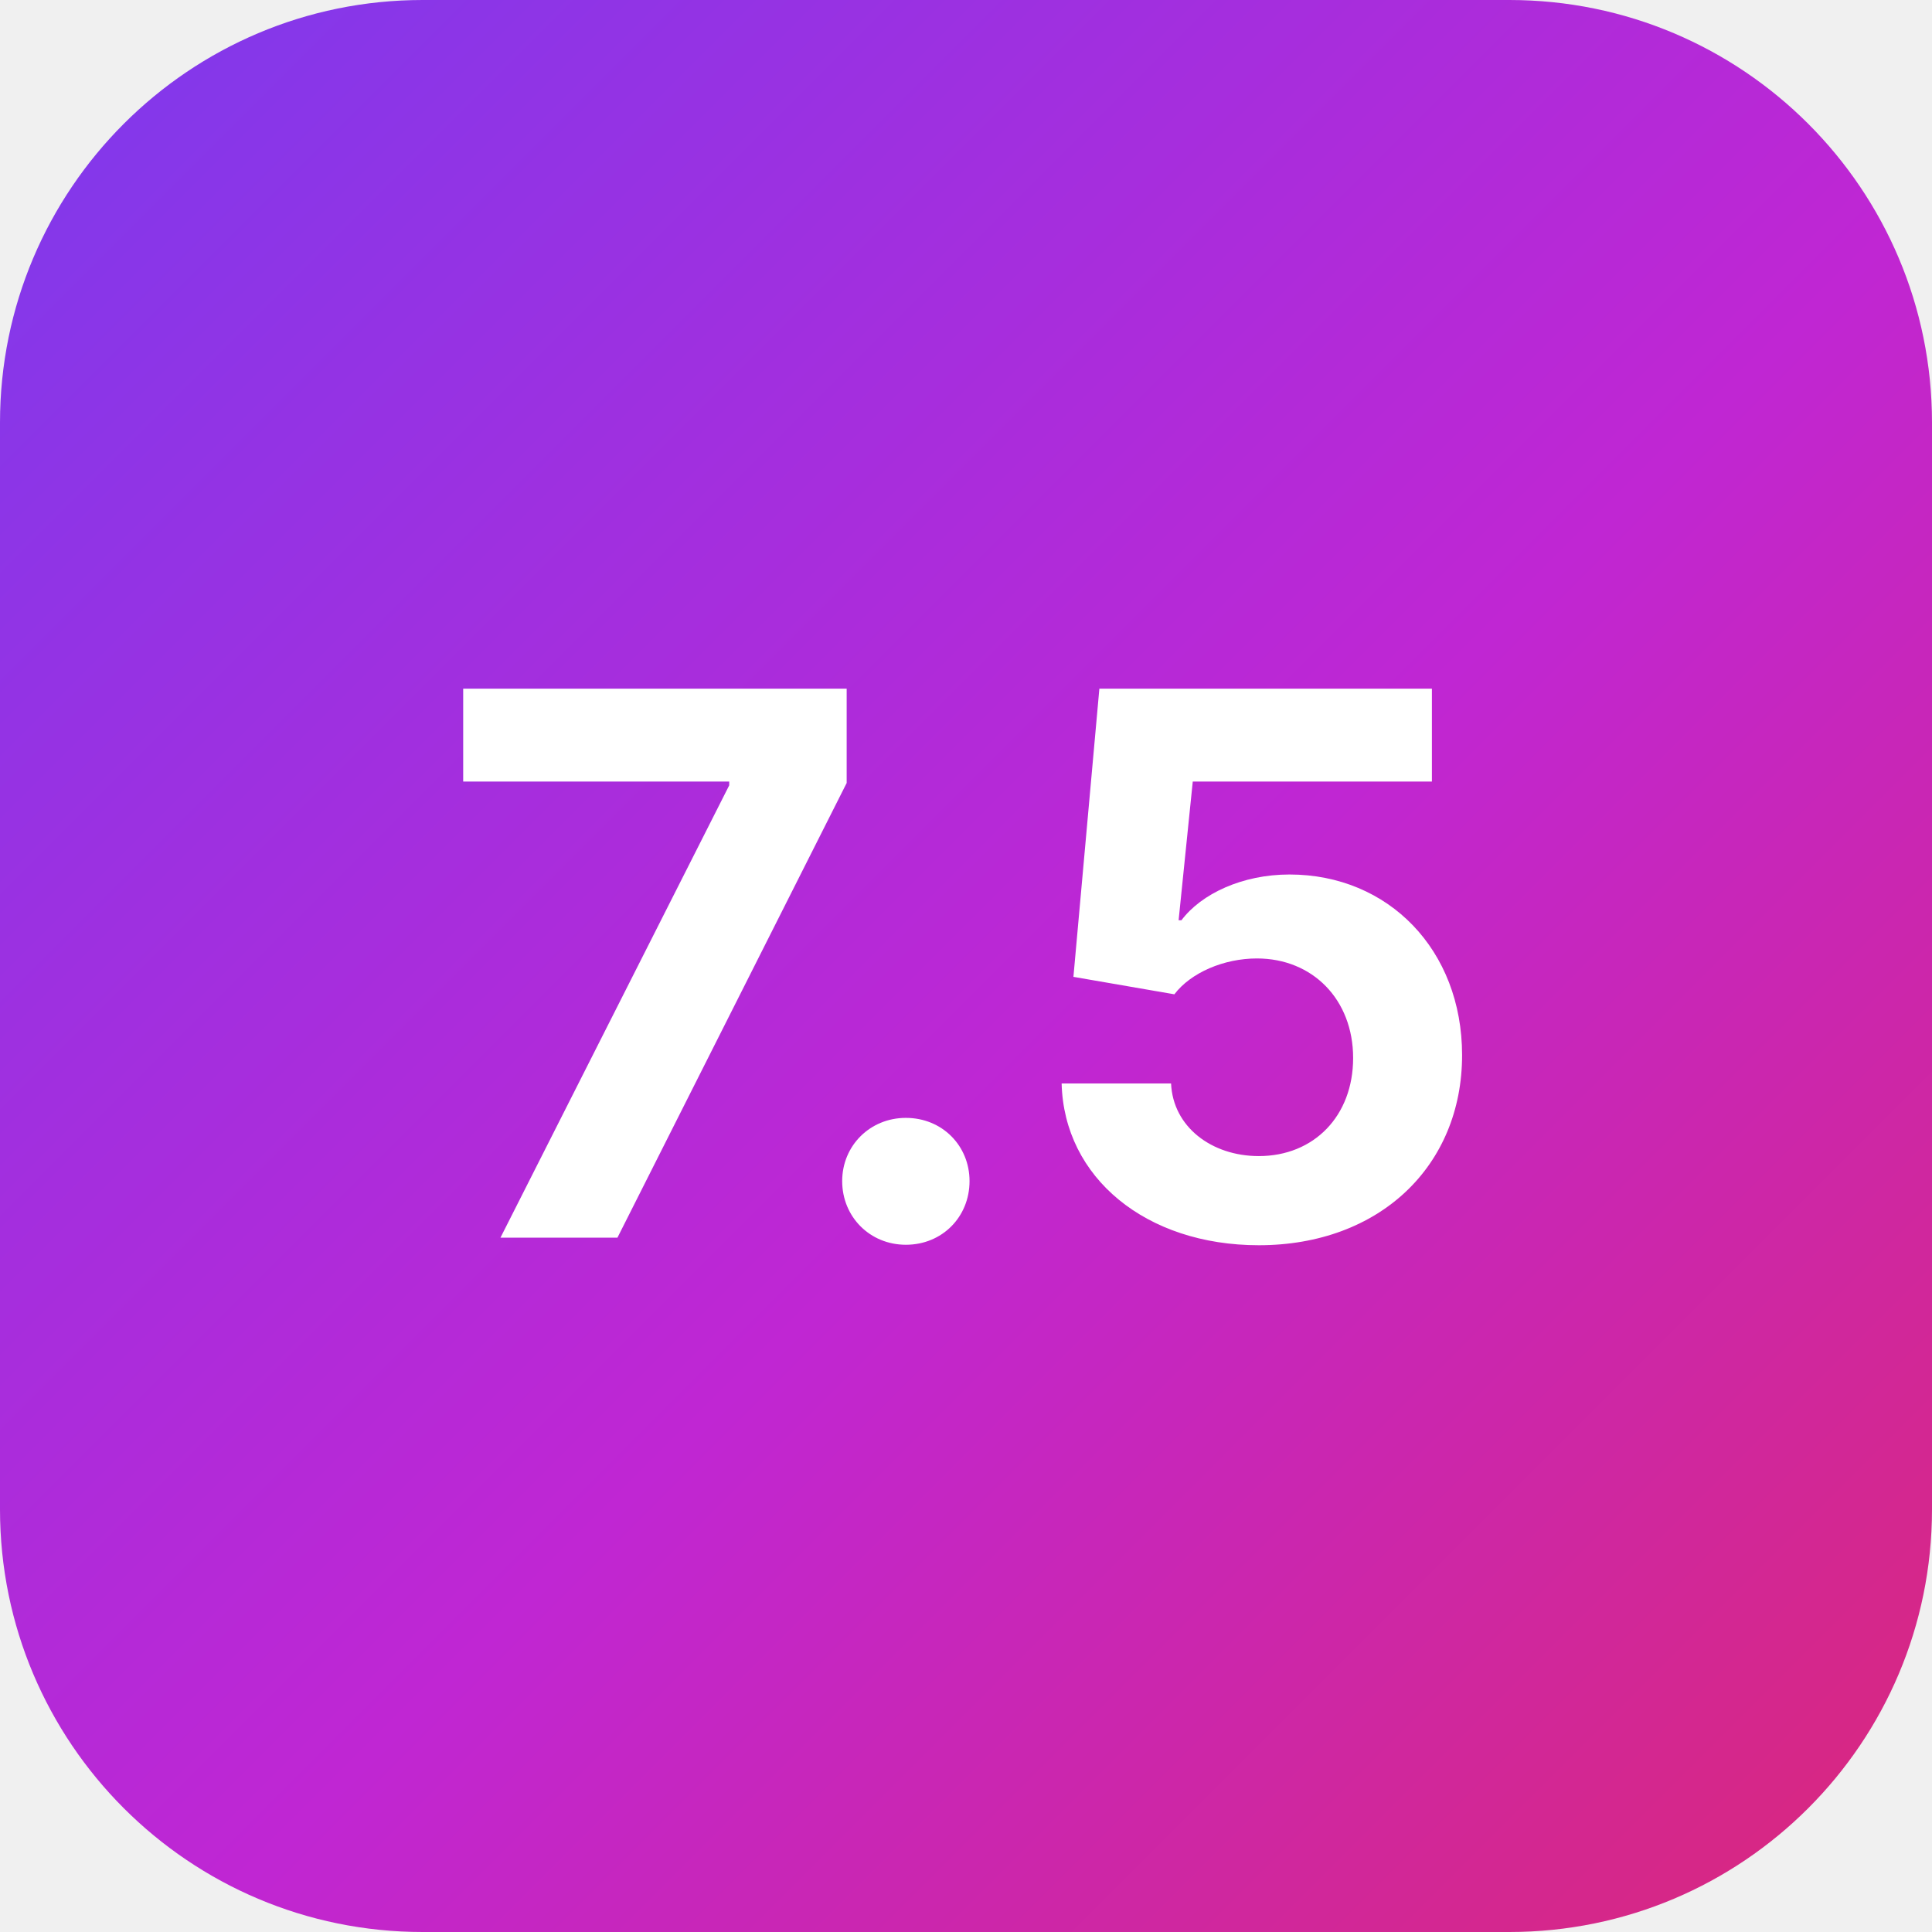
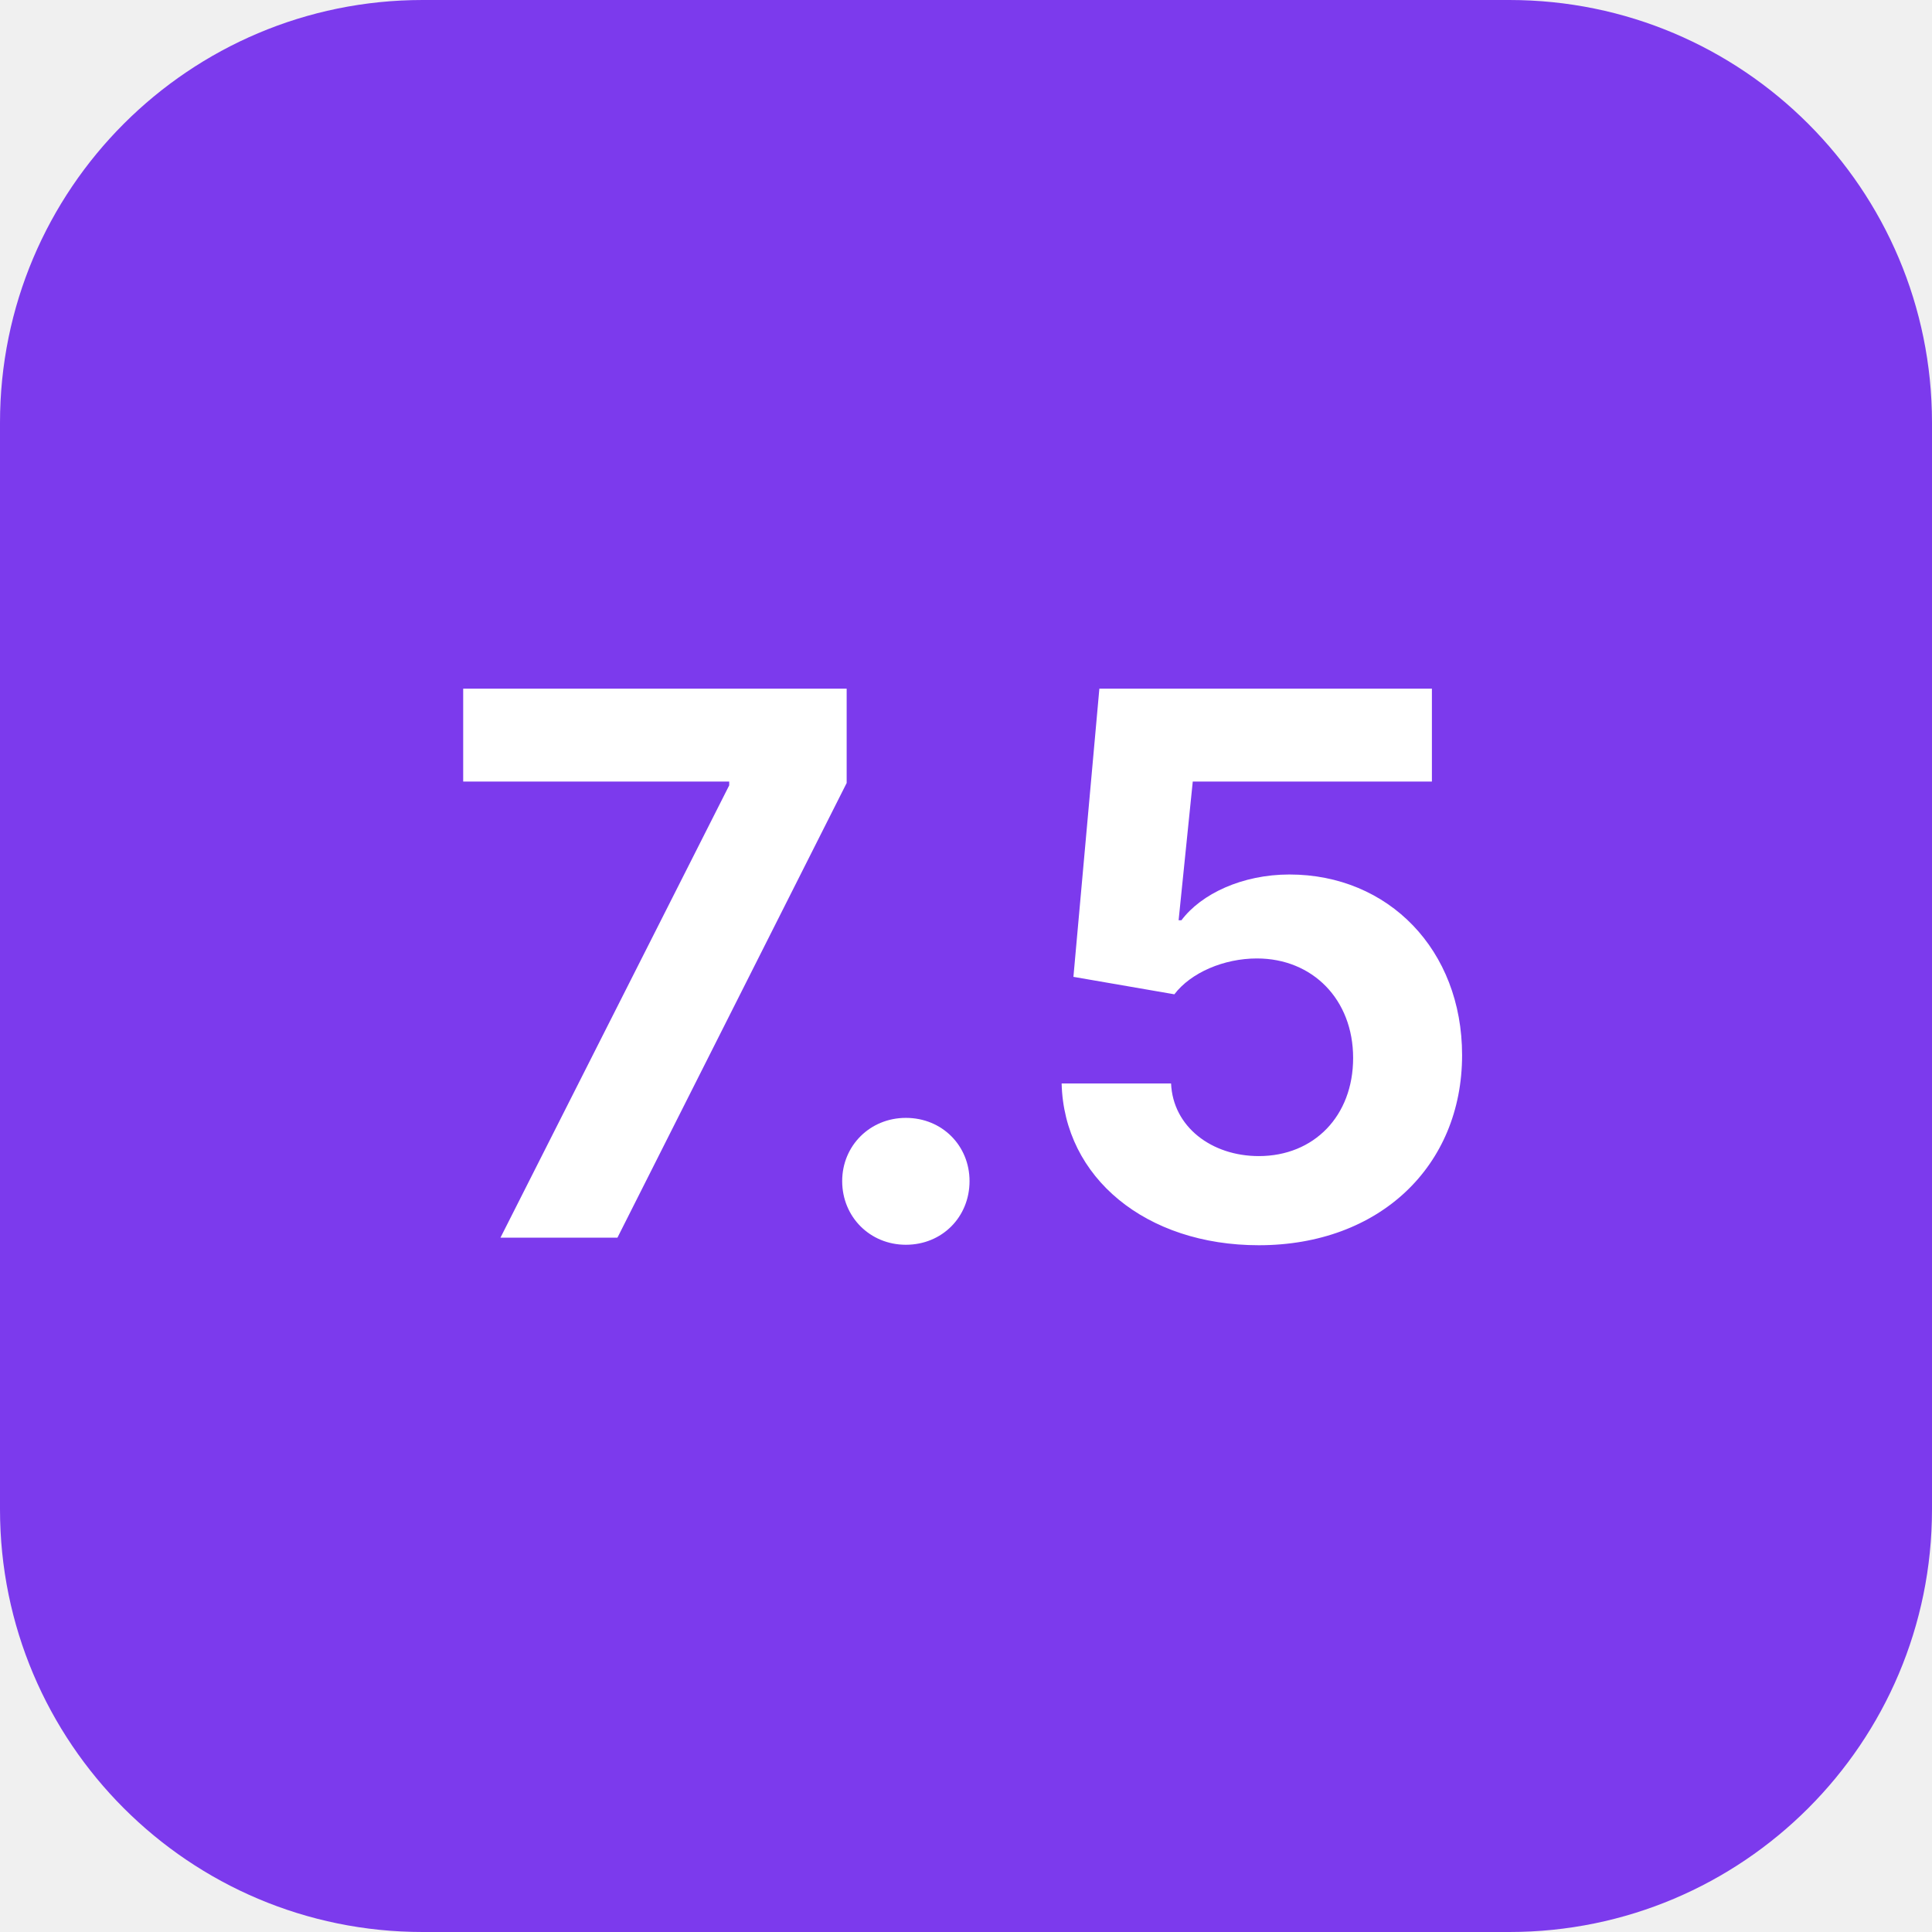
<svg xmlns="http://www.w3.org/2000/svg" viewBox="0 0 64 64">
-   <defs>
-     <linearGradient id="g" x1="0" y1="0" x2="1" y2="1">
-       <stop offset="0" stop-color="#7c3aed" />
-       <stop offset=".55" stop-color="#c026d3" />
-       <stop offset="1" stop-color="#db2777" />
-     </linearGradient>
-   </defs>
-   <rect width="64" height="64" rx="14" fill="url(#g)" />
+   <rect width="64" height="64" rx="14" fill="#7c3aed" />
  <text x="32" y="41" text-anchor="middle" font-family="system-ui,-apple-system,Segoe UI,sans-serif" font-size="25" font-weight="700" fill="#fff">7.5</text>
</svg>
